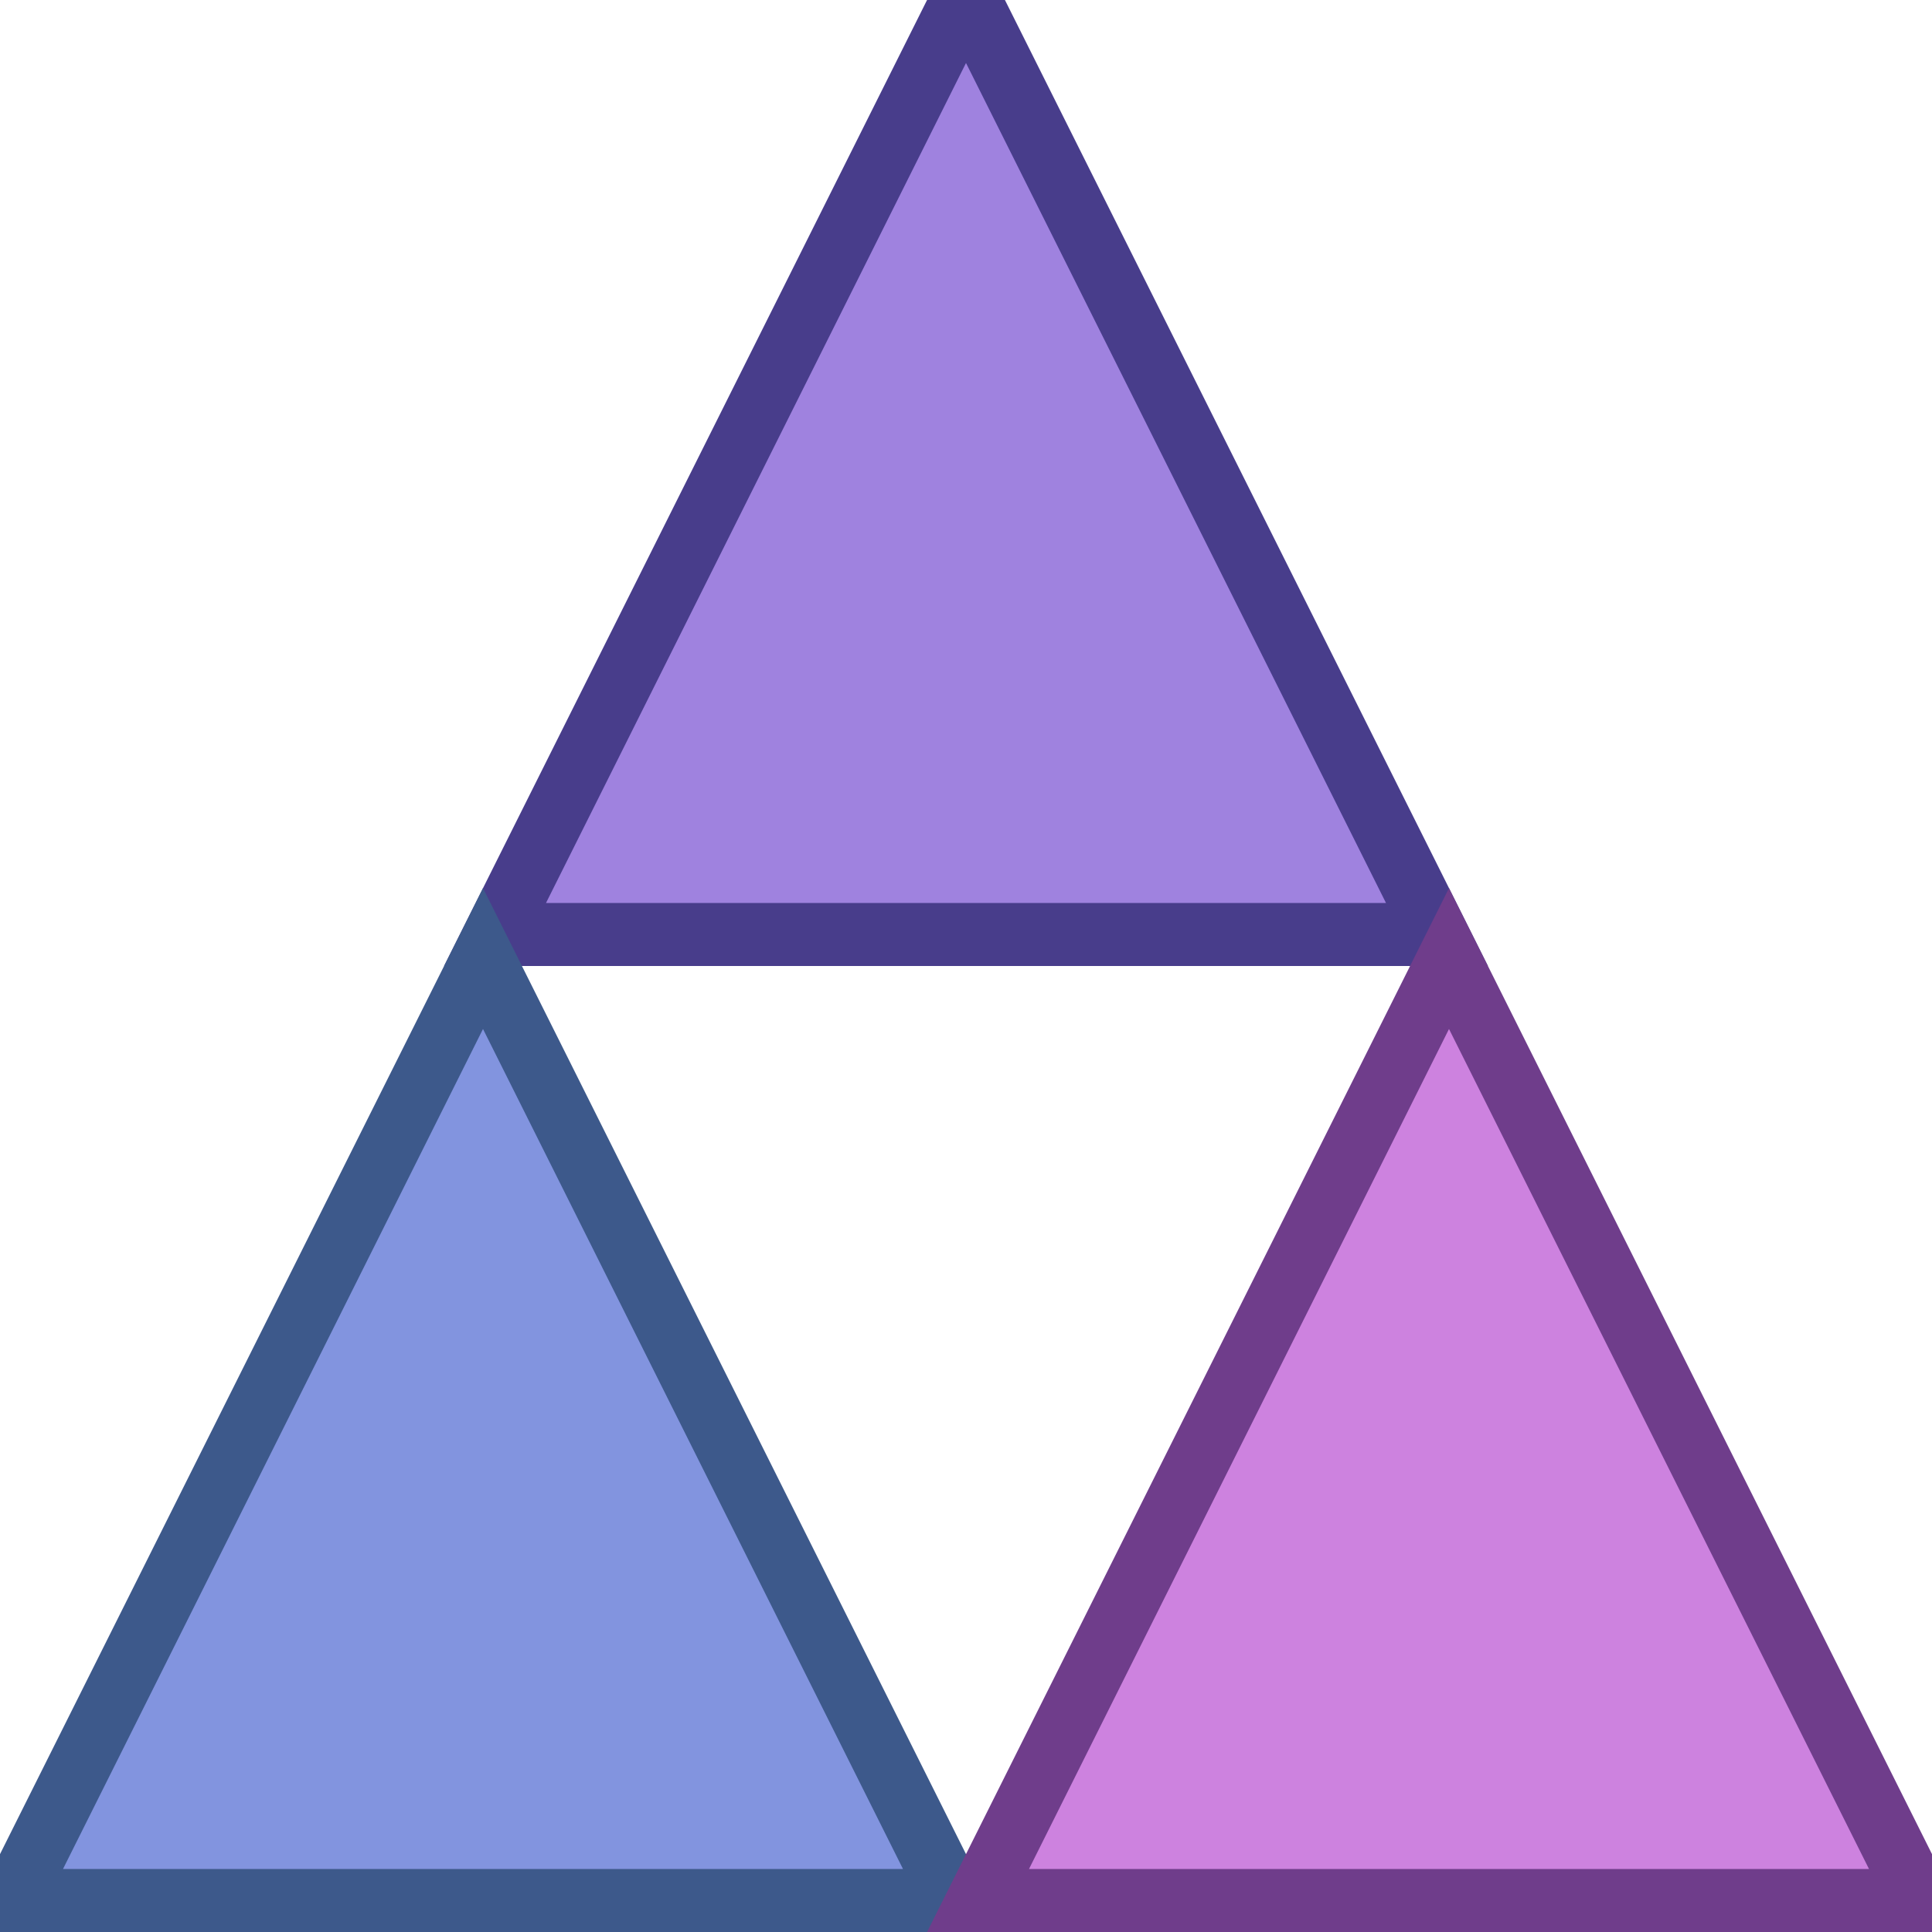
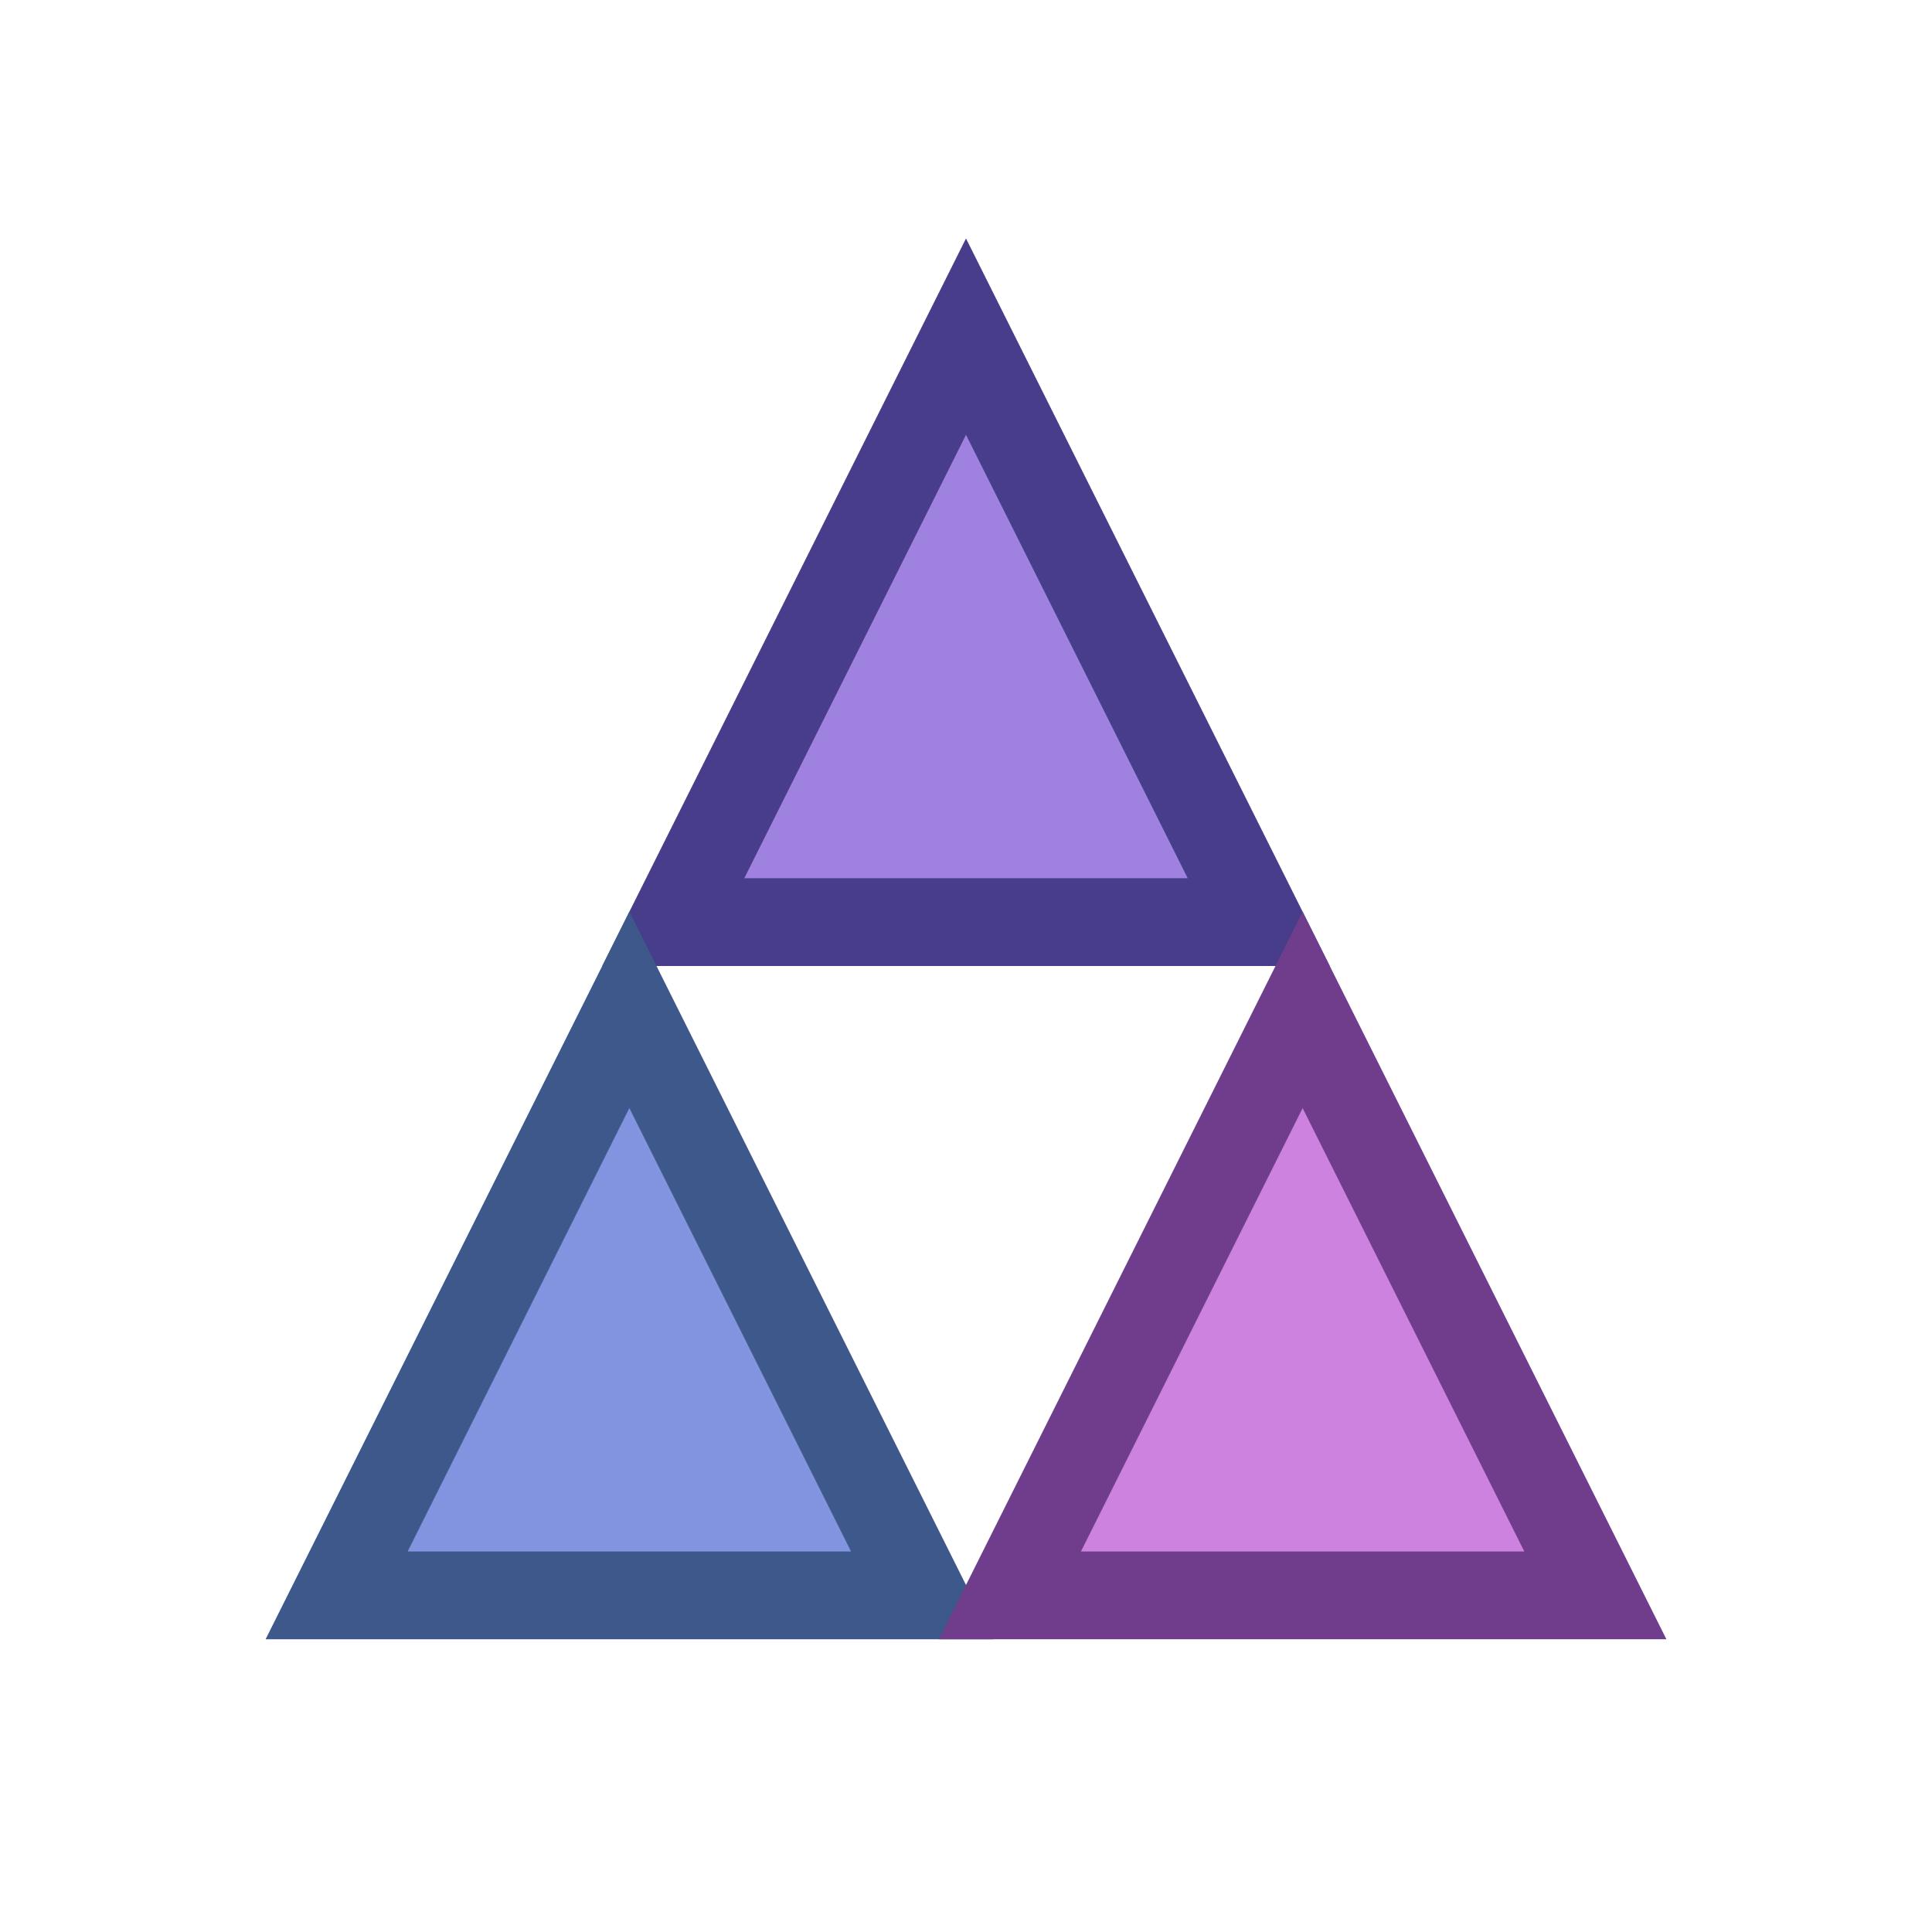
- <svg xmlns="http://www.w3.org/2000/svg" height="32.456mm" version="1.1" viewBox="0 0 92 92" width="32.456mm" x="0mm" y="0mm">
-   <g transform="matrix(1 0 0 -1 46 46)">
-     <path d="M-20.0,3.0 L0.0,43.0 L20.0,3.0 L-20.0,3.0 Z" style="fill:none;stroke:rgb(72,61,139);stroke-width:6;stroke-miterlimit:10;" />
-     <path d="M-20.0,3.0 L0.0,43.0 L20.0,3.0 L-20.0,3.0 Z" style="fill:rgb(159,130,223);stroke:none;" />
-     <path d="M-43.0,-43.0 L-23.0,-3.0 L-3.0,-43.0 L-43.0,-43.0 Z" style="fill:none;stroke:rgb(61,89,139);stroke-width:6;stroke-miterlimit:10;" />
-     <path d="M-43.0,-43.0 L-23.0,-3.0 L-3.0,-43.0 L-43.0,-43.0 Z" style="fill:rgb(130,148,223);stroke:none;" />
-     <path d="M3.0,-43.0 L23.0,-3.0 L43.0,-43.0 L3.0,-43.0 Z" style="fill:none;stroke:rgb(111,61,139);stroke-width:6;stroke-miterlimit:10;" />
-     <path d="M3.0,-43.0 L23.0,-3.0 L43.0,-43.0 L3.0,-43.0 Z" style="fill:rgb(205,130,223);stroke:none;" />
+ <svg width="132.0" height="132.0" viewBox="-66.0 -66.0 132.0 132.0" style="">
+   <g>
+     <defs />
+     <g>
+       <path transform="matrix(1.0,0.0,0.0,-1.0,0.0,-23.0)" style="stroke-width: 6.0px; stroke: hsla(248.462, 39%, 39.216%, 1.0); stroke-linecap: butt; stroke-linejoin: miter;  fill: hsla(258.462, 59%, 69.216%, 1.0);" d="M -20,-20 L 0,20 L 20,-20 Z" />
+       <g>
+         <path transform="matrix(1.0,0.0,0.0,-1.0,-23.0,23.0)" style="stroke-width: 6.0px; stroke: hsla(218.462, 39%, 39.216%, 1.0); stroke-linecap: butt; stroke-linejoin: miter;  fill: hsla(228.462, 59%, 69.216%, 1.0);" d="M -20,-20 L 0,20 L 20,-20 Z" />
+         <path transform="matrix(1.0,0.0,0.0,-1.0,23.0,23.0)" style="stroke-width: 6.0px; stroke: hsla(278.462, 39%, 39.216%, 1.0); stroke-linecap: butt; stroke-linejoin: miter;  fill: hsla(288.462, 59%, 69.216%, 1.0);" d="M -20,-20 L 0,20 L 20,-20 Z" />
+       </g>
+     </g>
  </g>
</svg>
